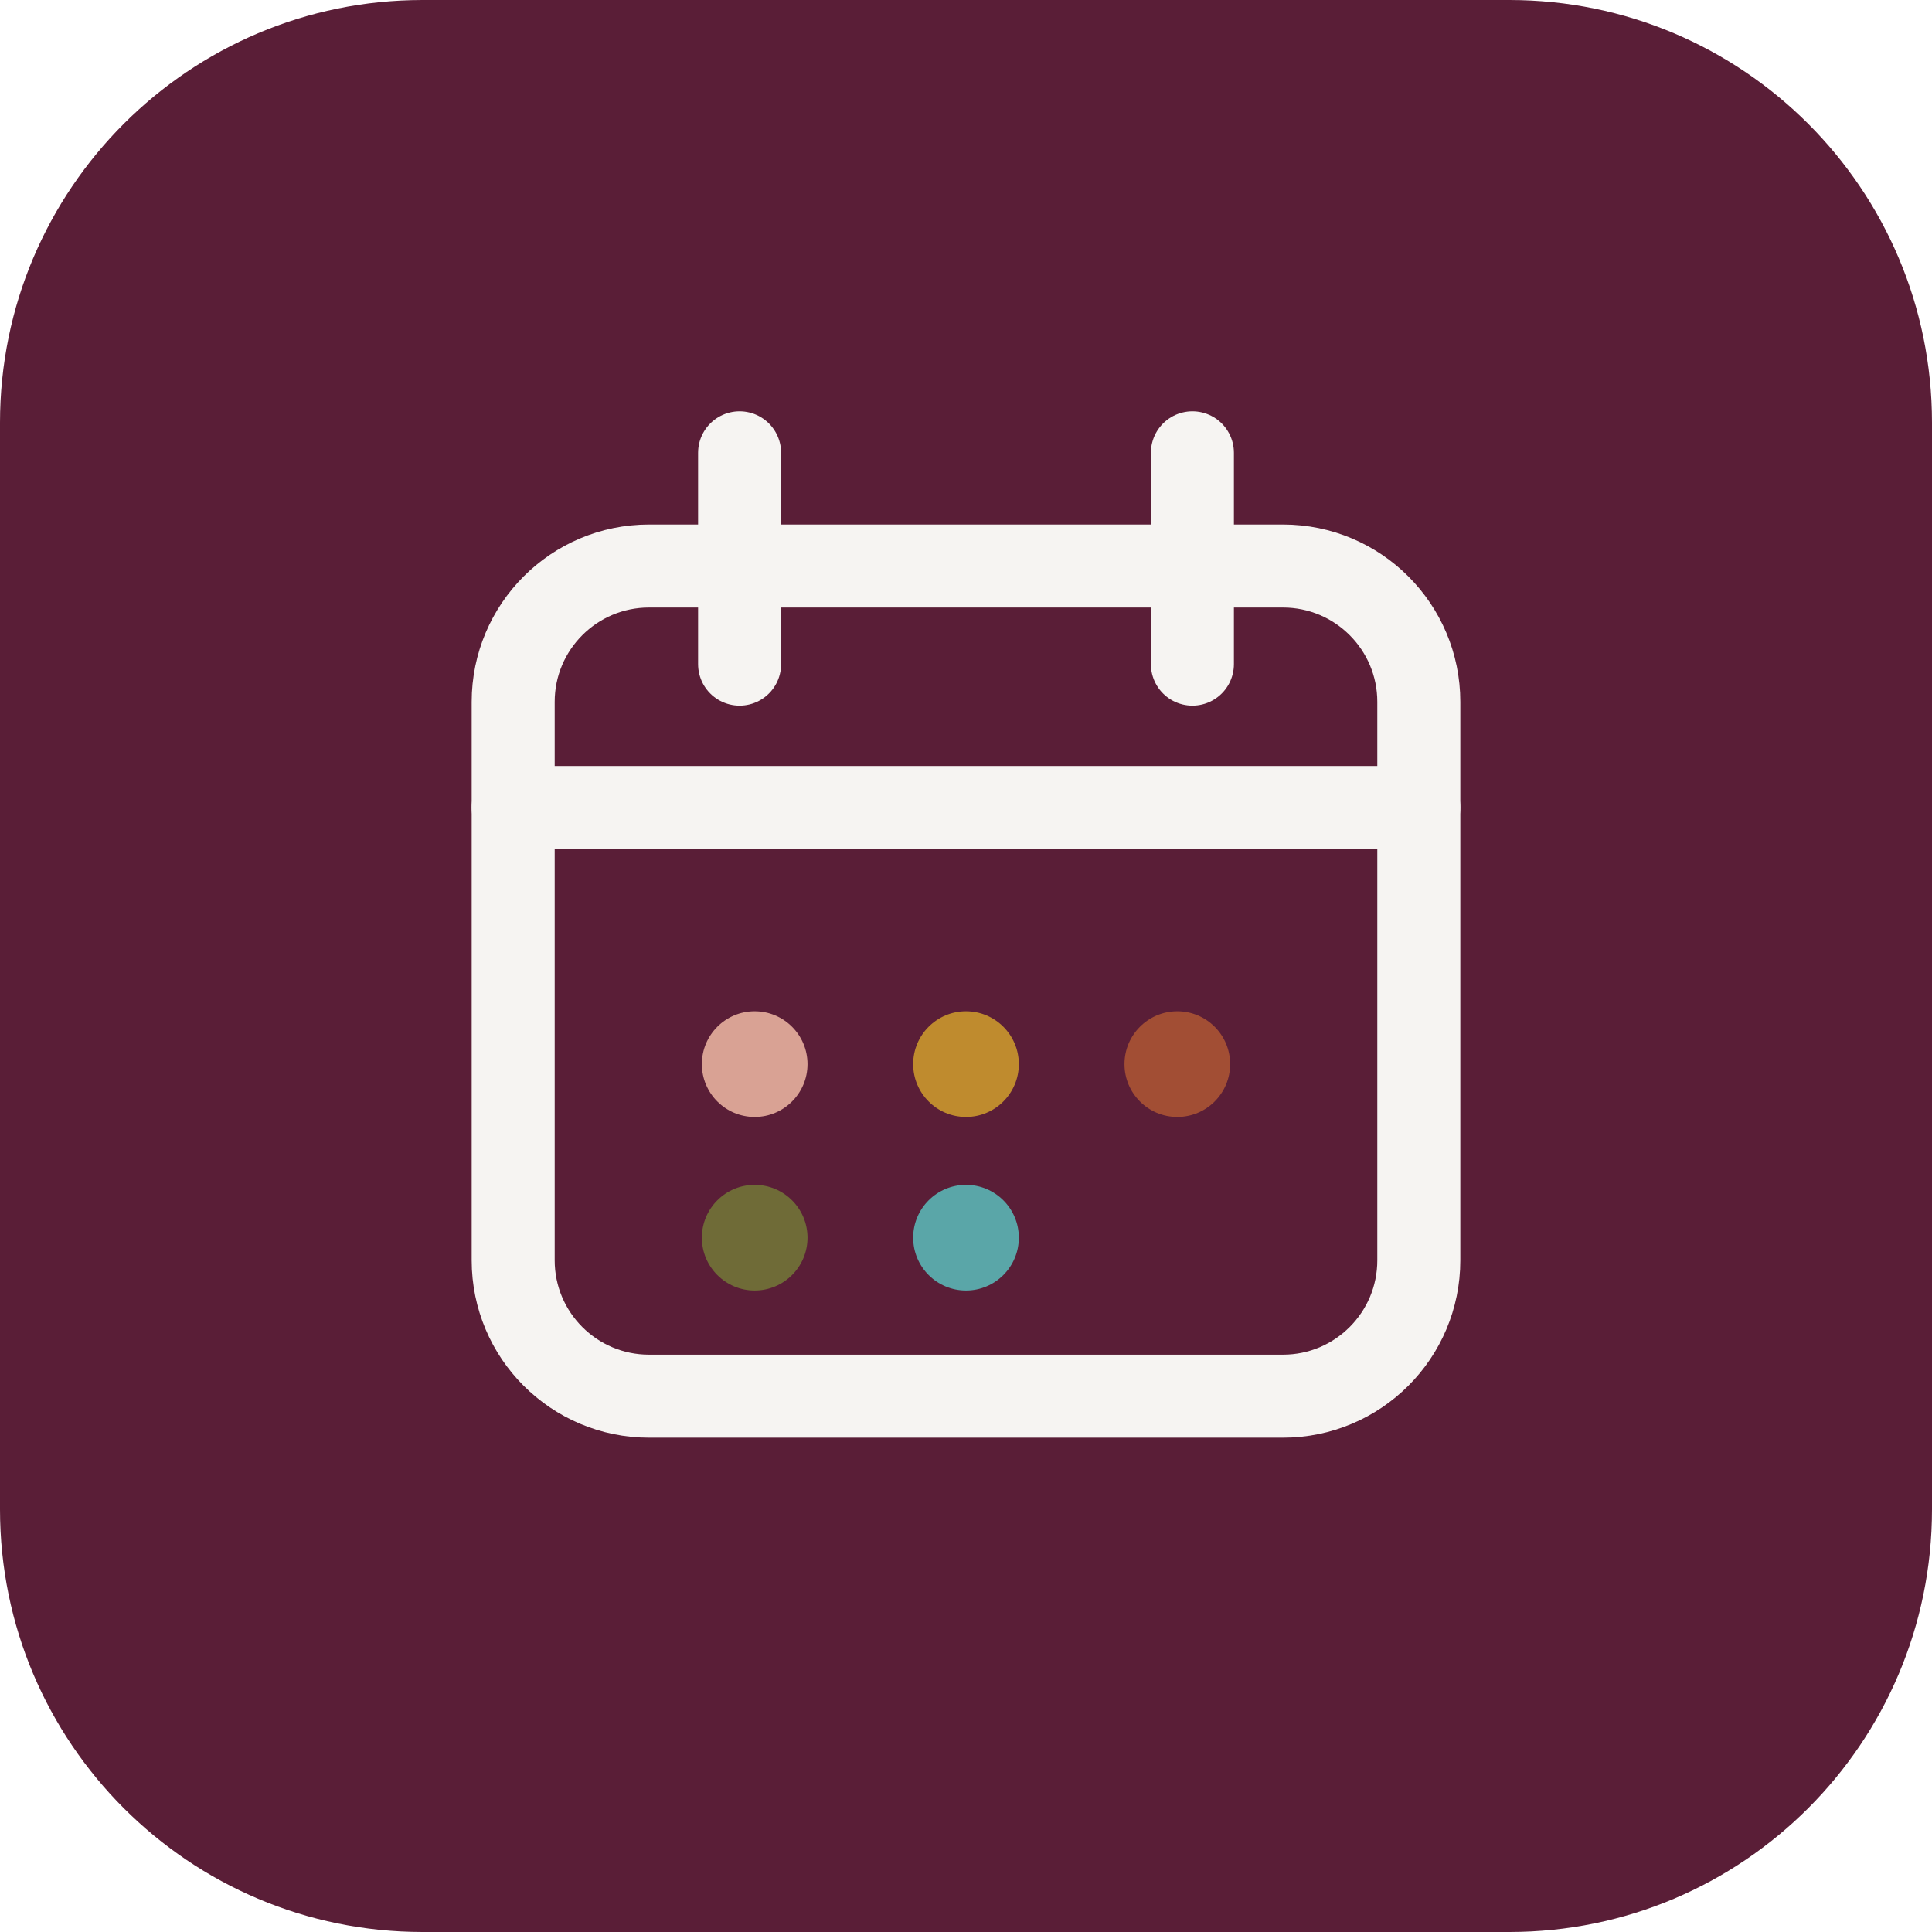
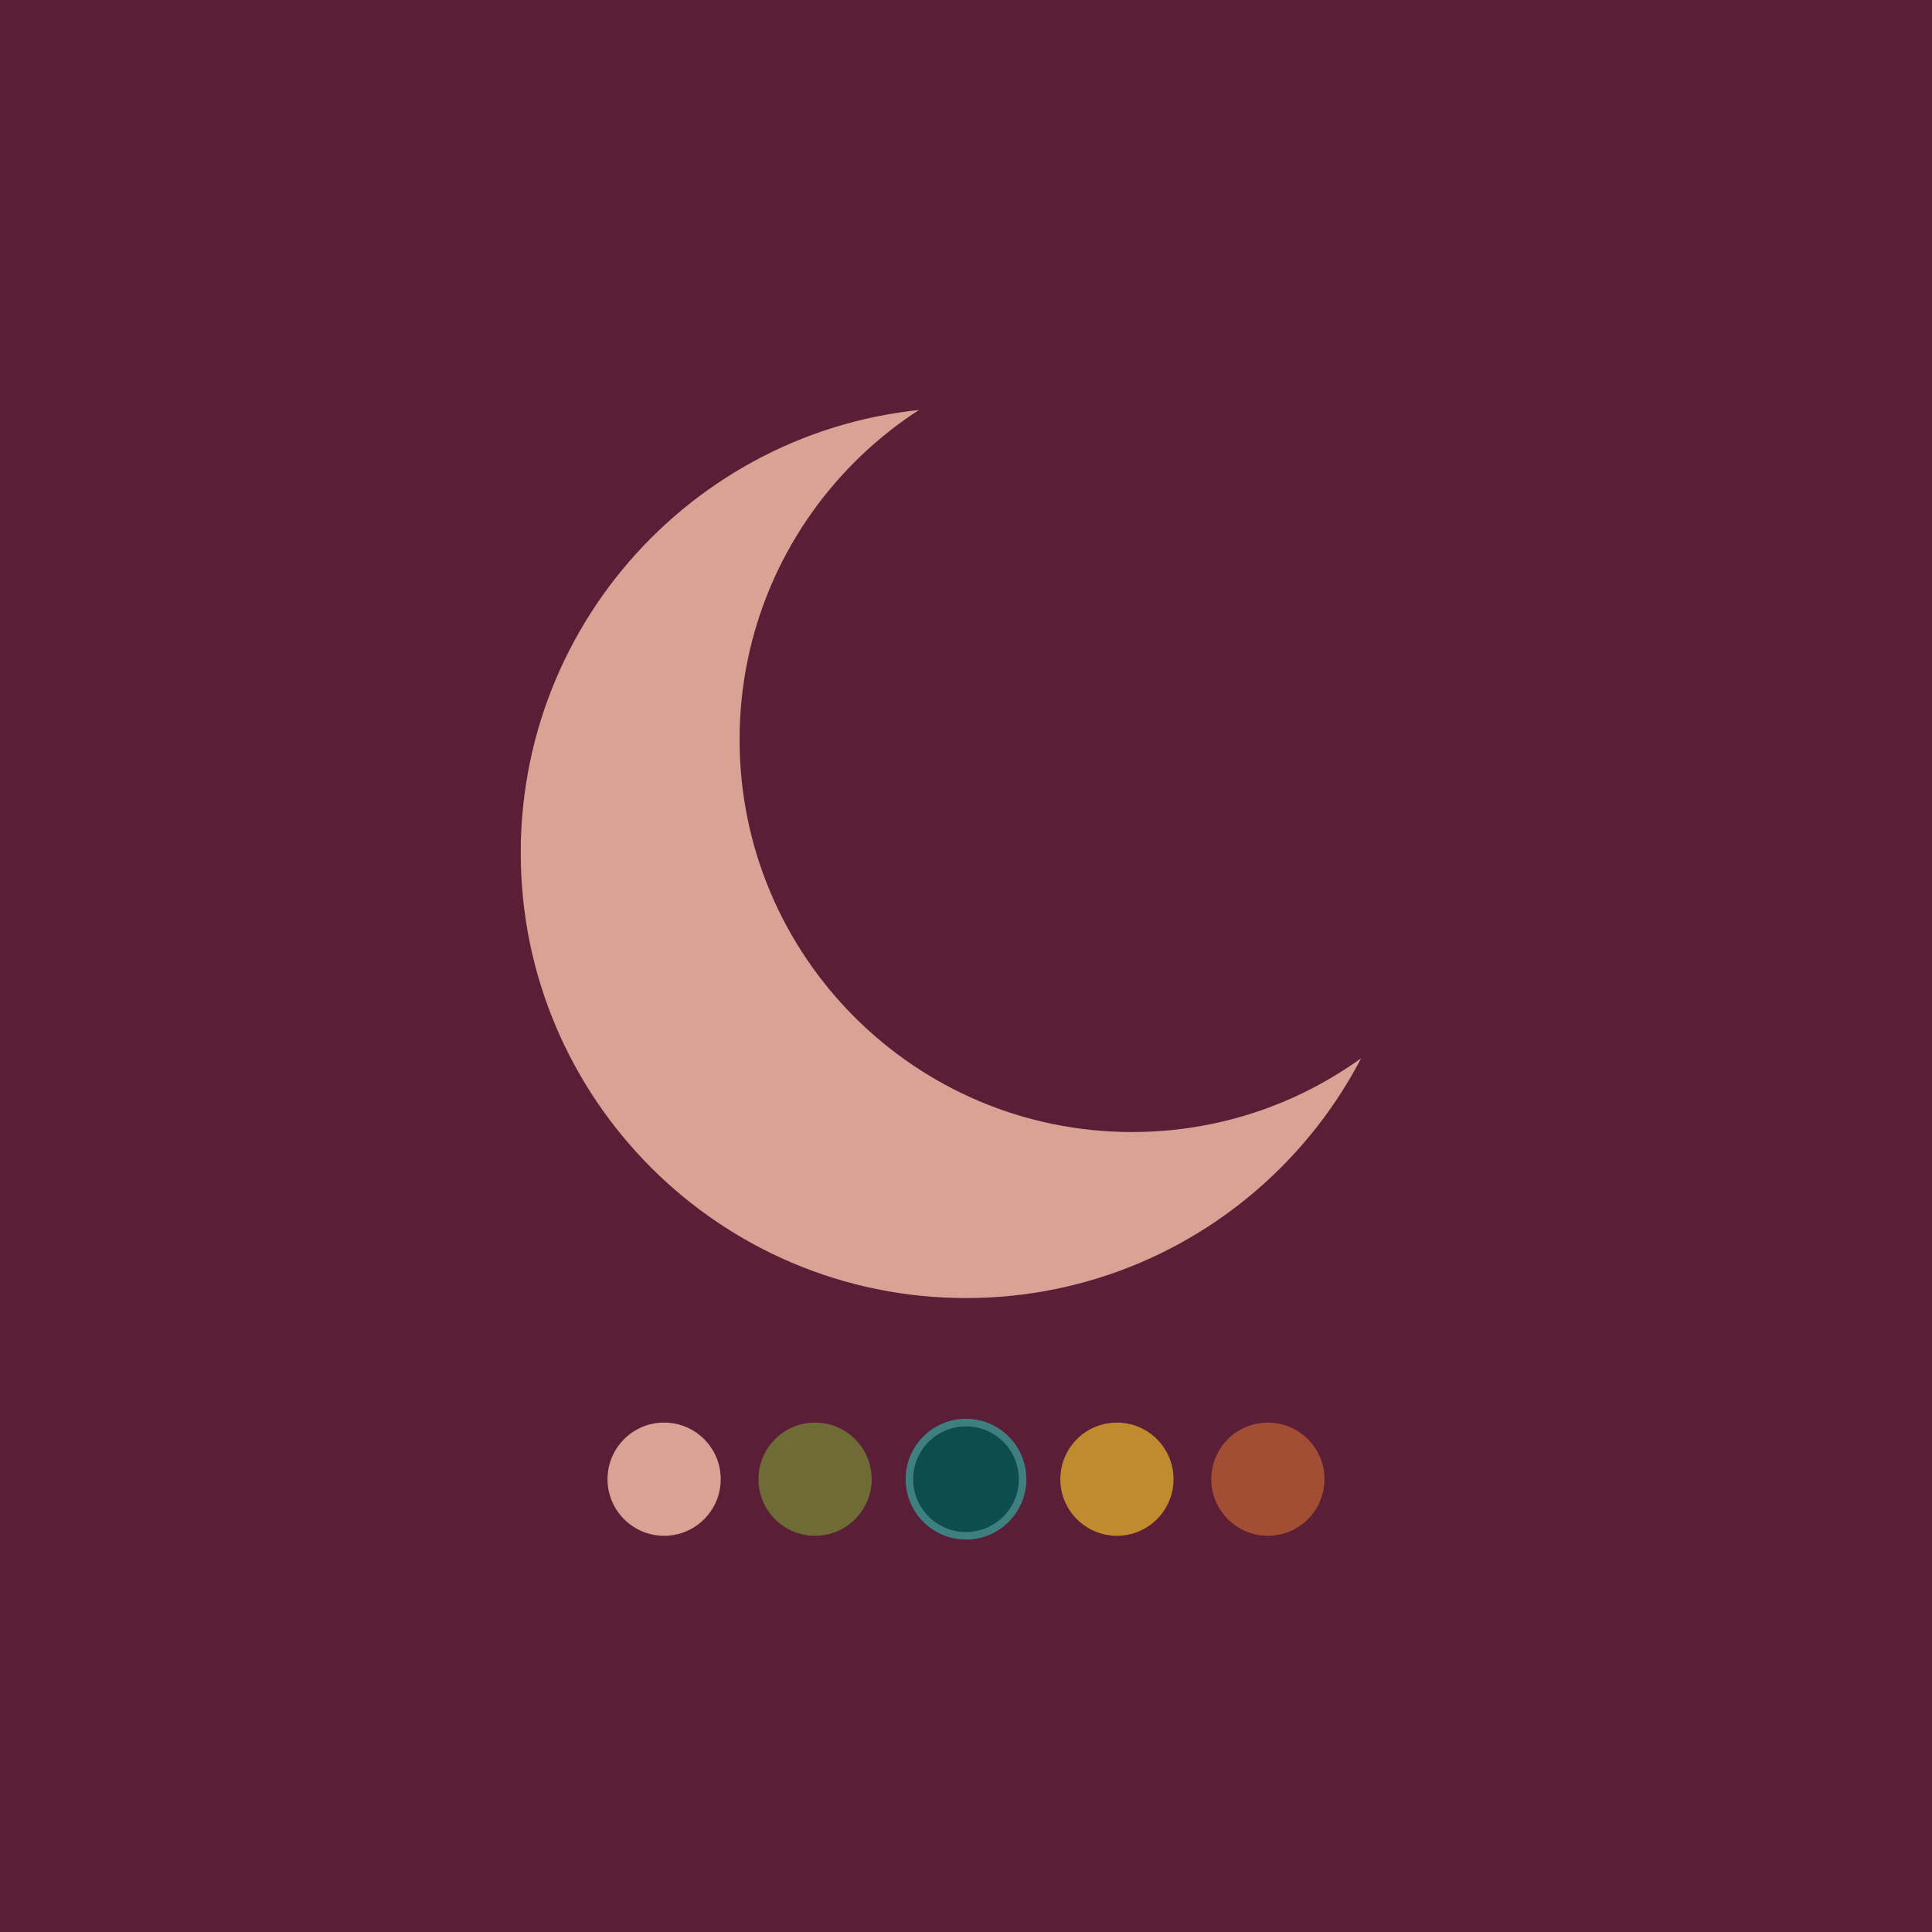
<svg xmlns="http://www.w3.org/2000/svg" viewBox="0 0 512 512">
-   <rect width="512" height="512" rx="112" fill="#5A1E37" />
-   <g fill="none" stroke="#F6F4F2" stroke-width="22" stroke-linecap="round">
-     <rect x="136" y="150" width="240" height="220" rx="36" />
-     <path d="M136 214h240M196 120v56M316 120v56" />
+   <rect width="512" height="512" fill="#5A1E37" />
+   <circle cx="256" cy="226" r="118" fill="#D9A294" />
+   <circle cx="300" cy="196" r="104" fill="#5A1E37" />
+   <g>
+     <circle cx="176" cy="392" r="15" fill="#D9A294" />
+     <circle cx="216" cy="392" r="15" fill="#6F6B37" />
+     <circle cx="256" cy="392" r="15" fill="#0D4D4F" stroke="#3F7F80" stroke-width="2" />
+     <circle cx="296" cy="392" r="15" fill="#BF8B2E" />
+     <circle cx="336" cy="392" r="15" fill="#A24E34" />
  </g>
-   <circle cx="200" cy="282" r="14" fill="#D9A294" />
-   <circle cx="256" cy="282" r="14" fill="#BF8B2E" />
-   <circle cx="312" cy="282" r="14" fill="#A24E34" />
-   <circle cx="200" cy="328" r="14" fill="#6F6B37" />
-   <circle cx="256" cy="328" r="14" fill="#5AA6A8" />
</svg>
